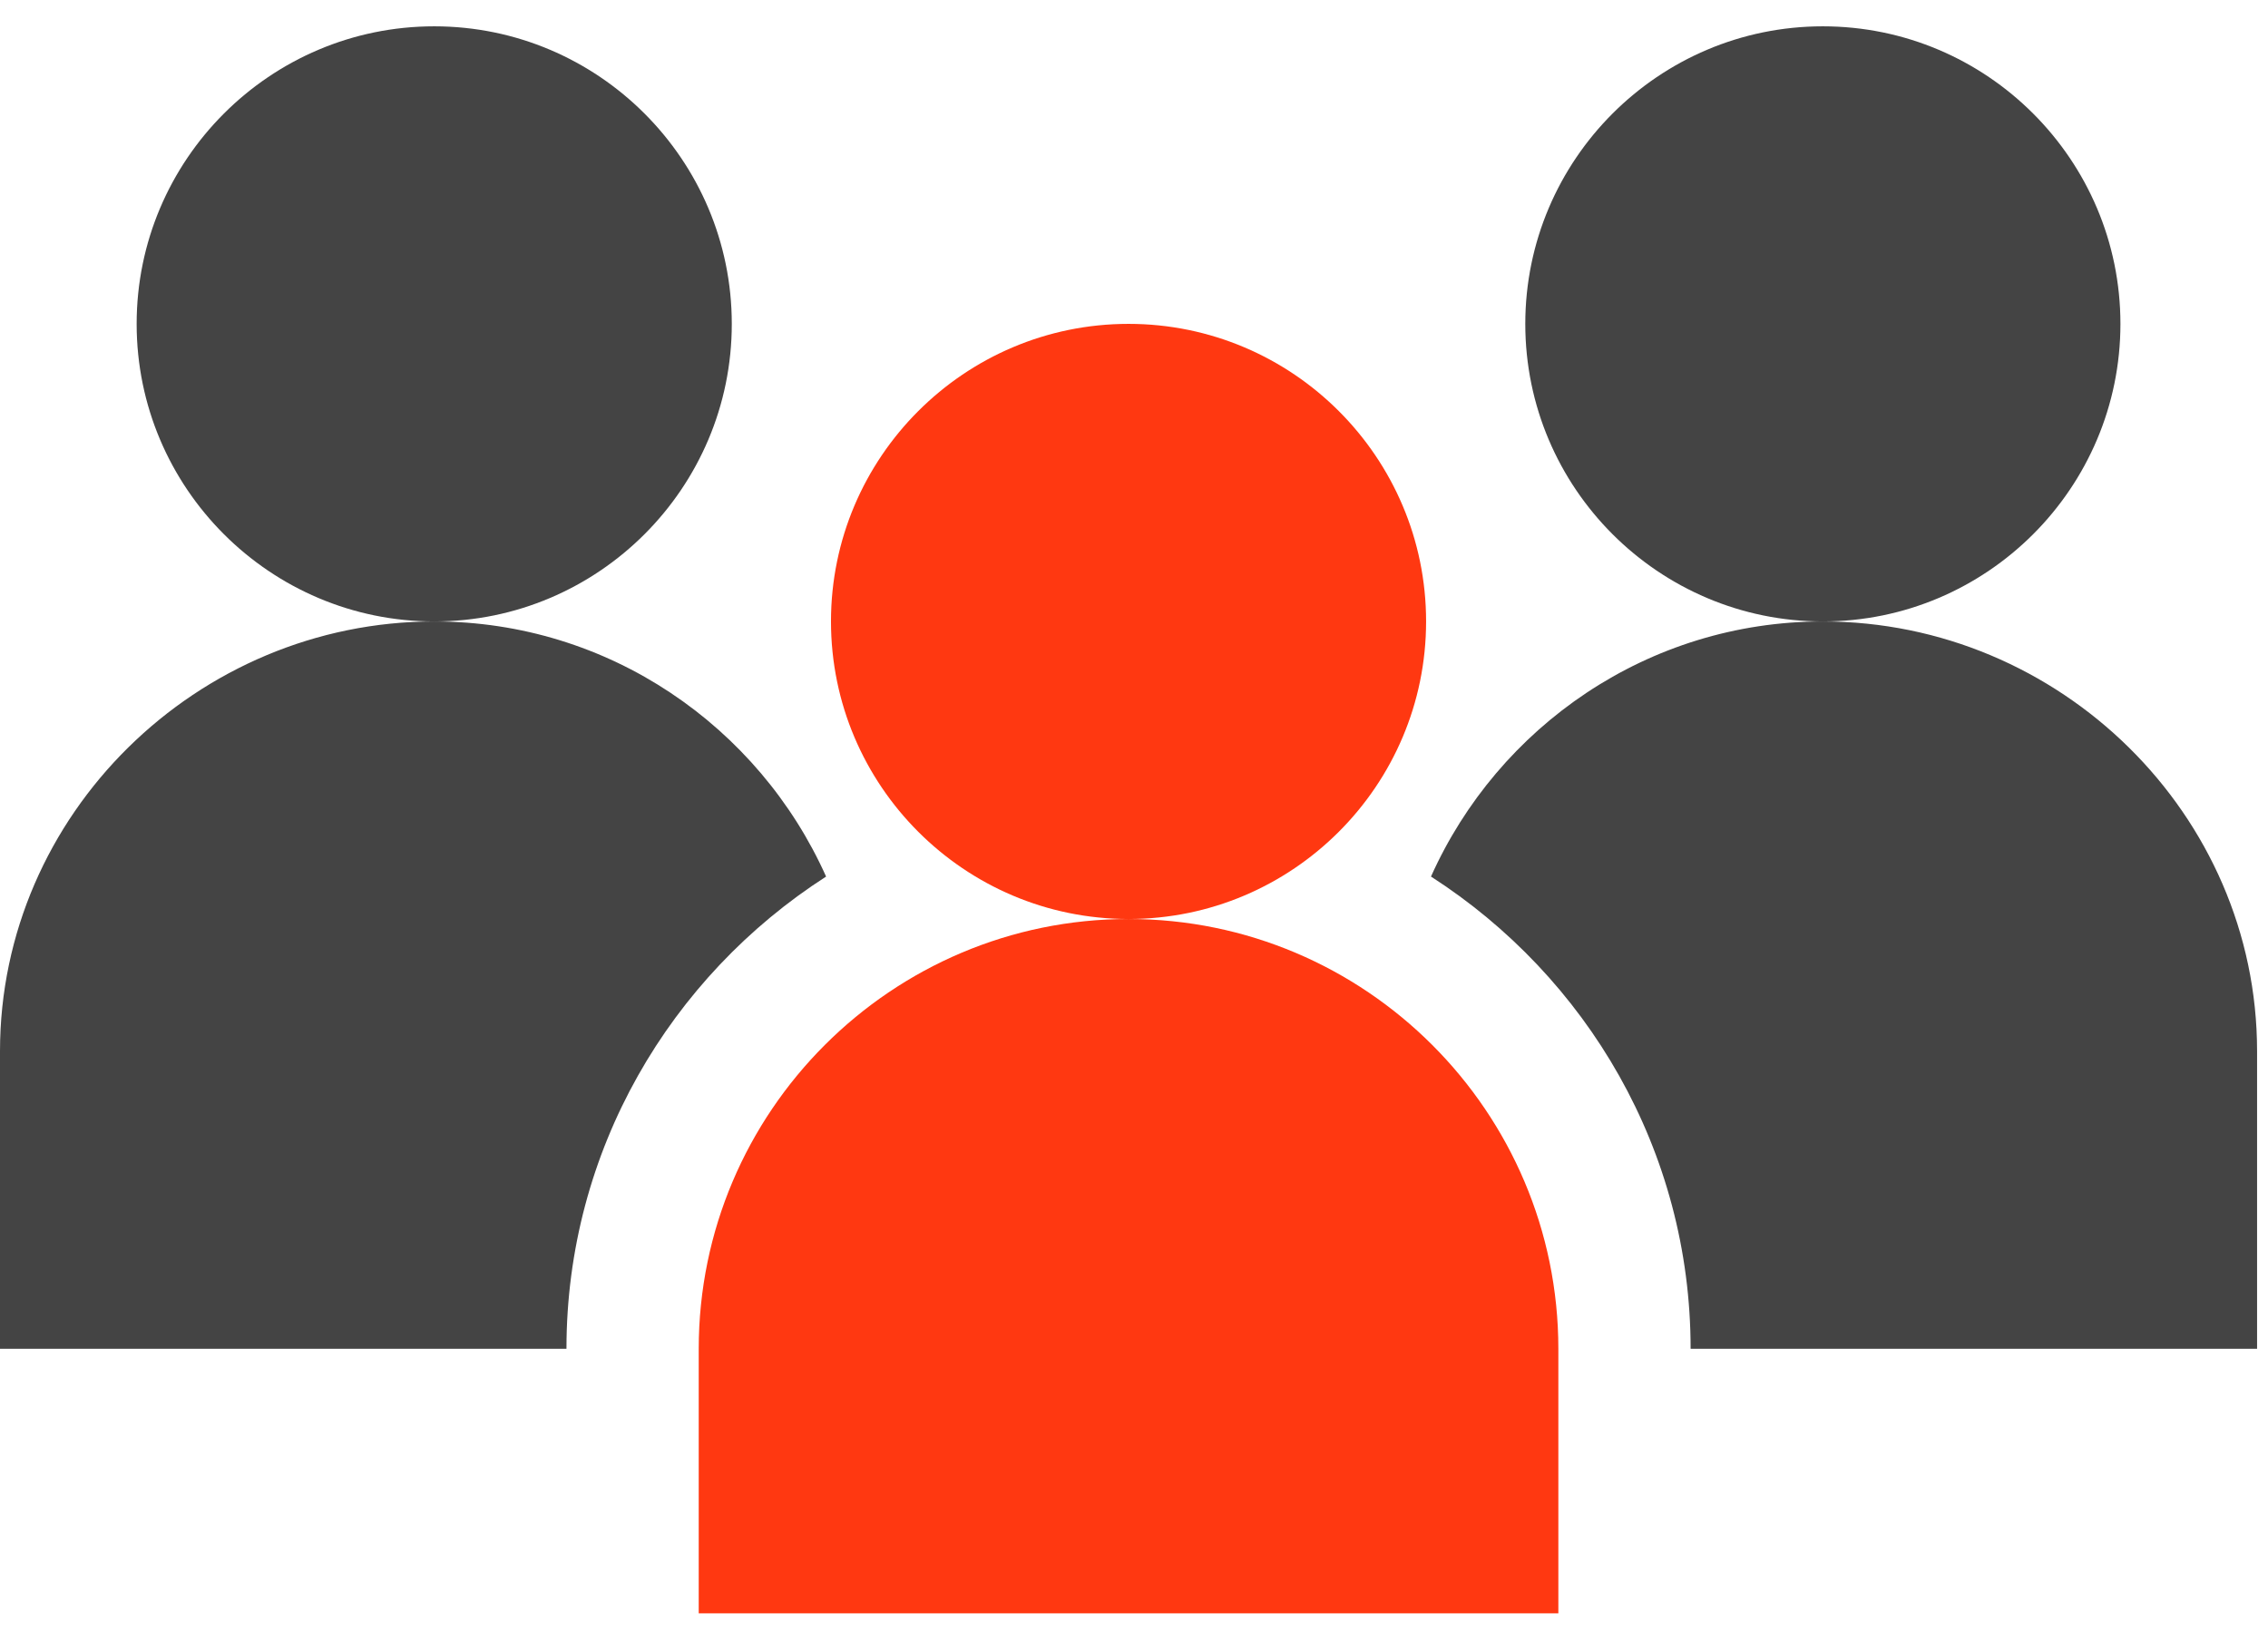
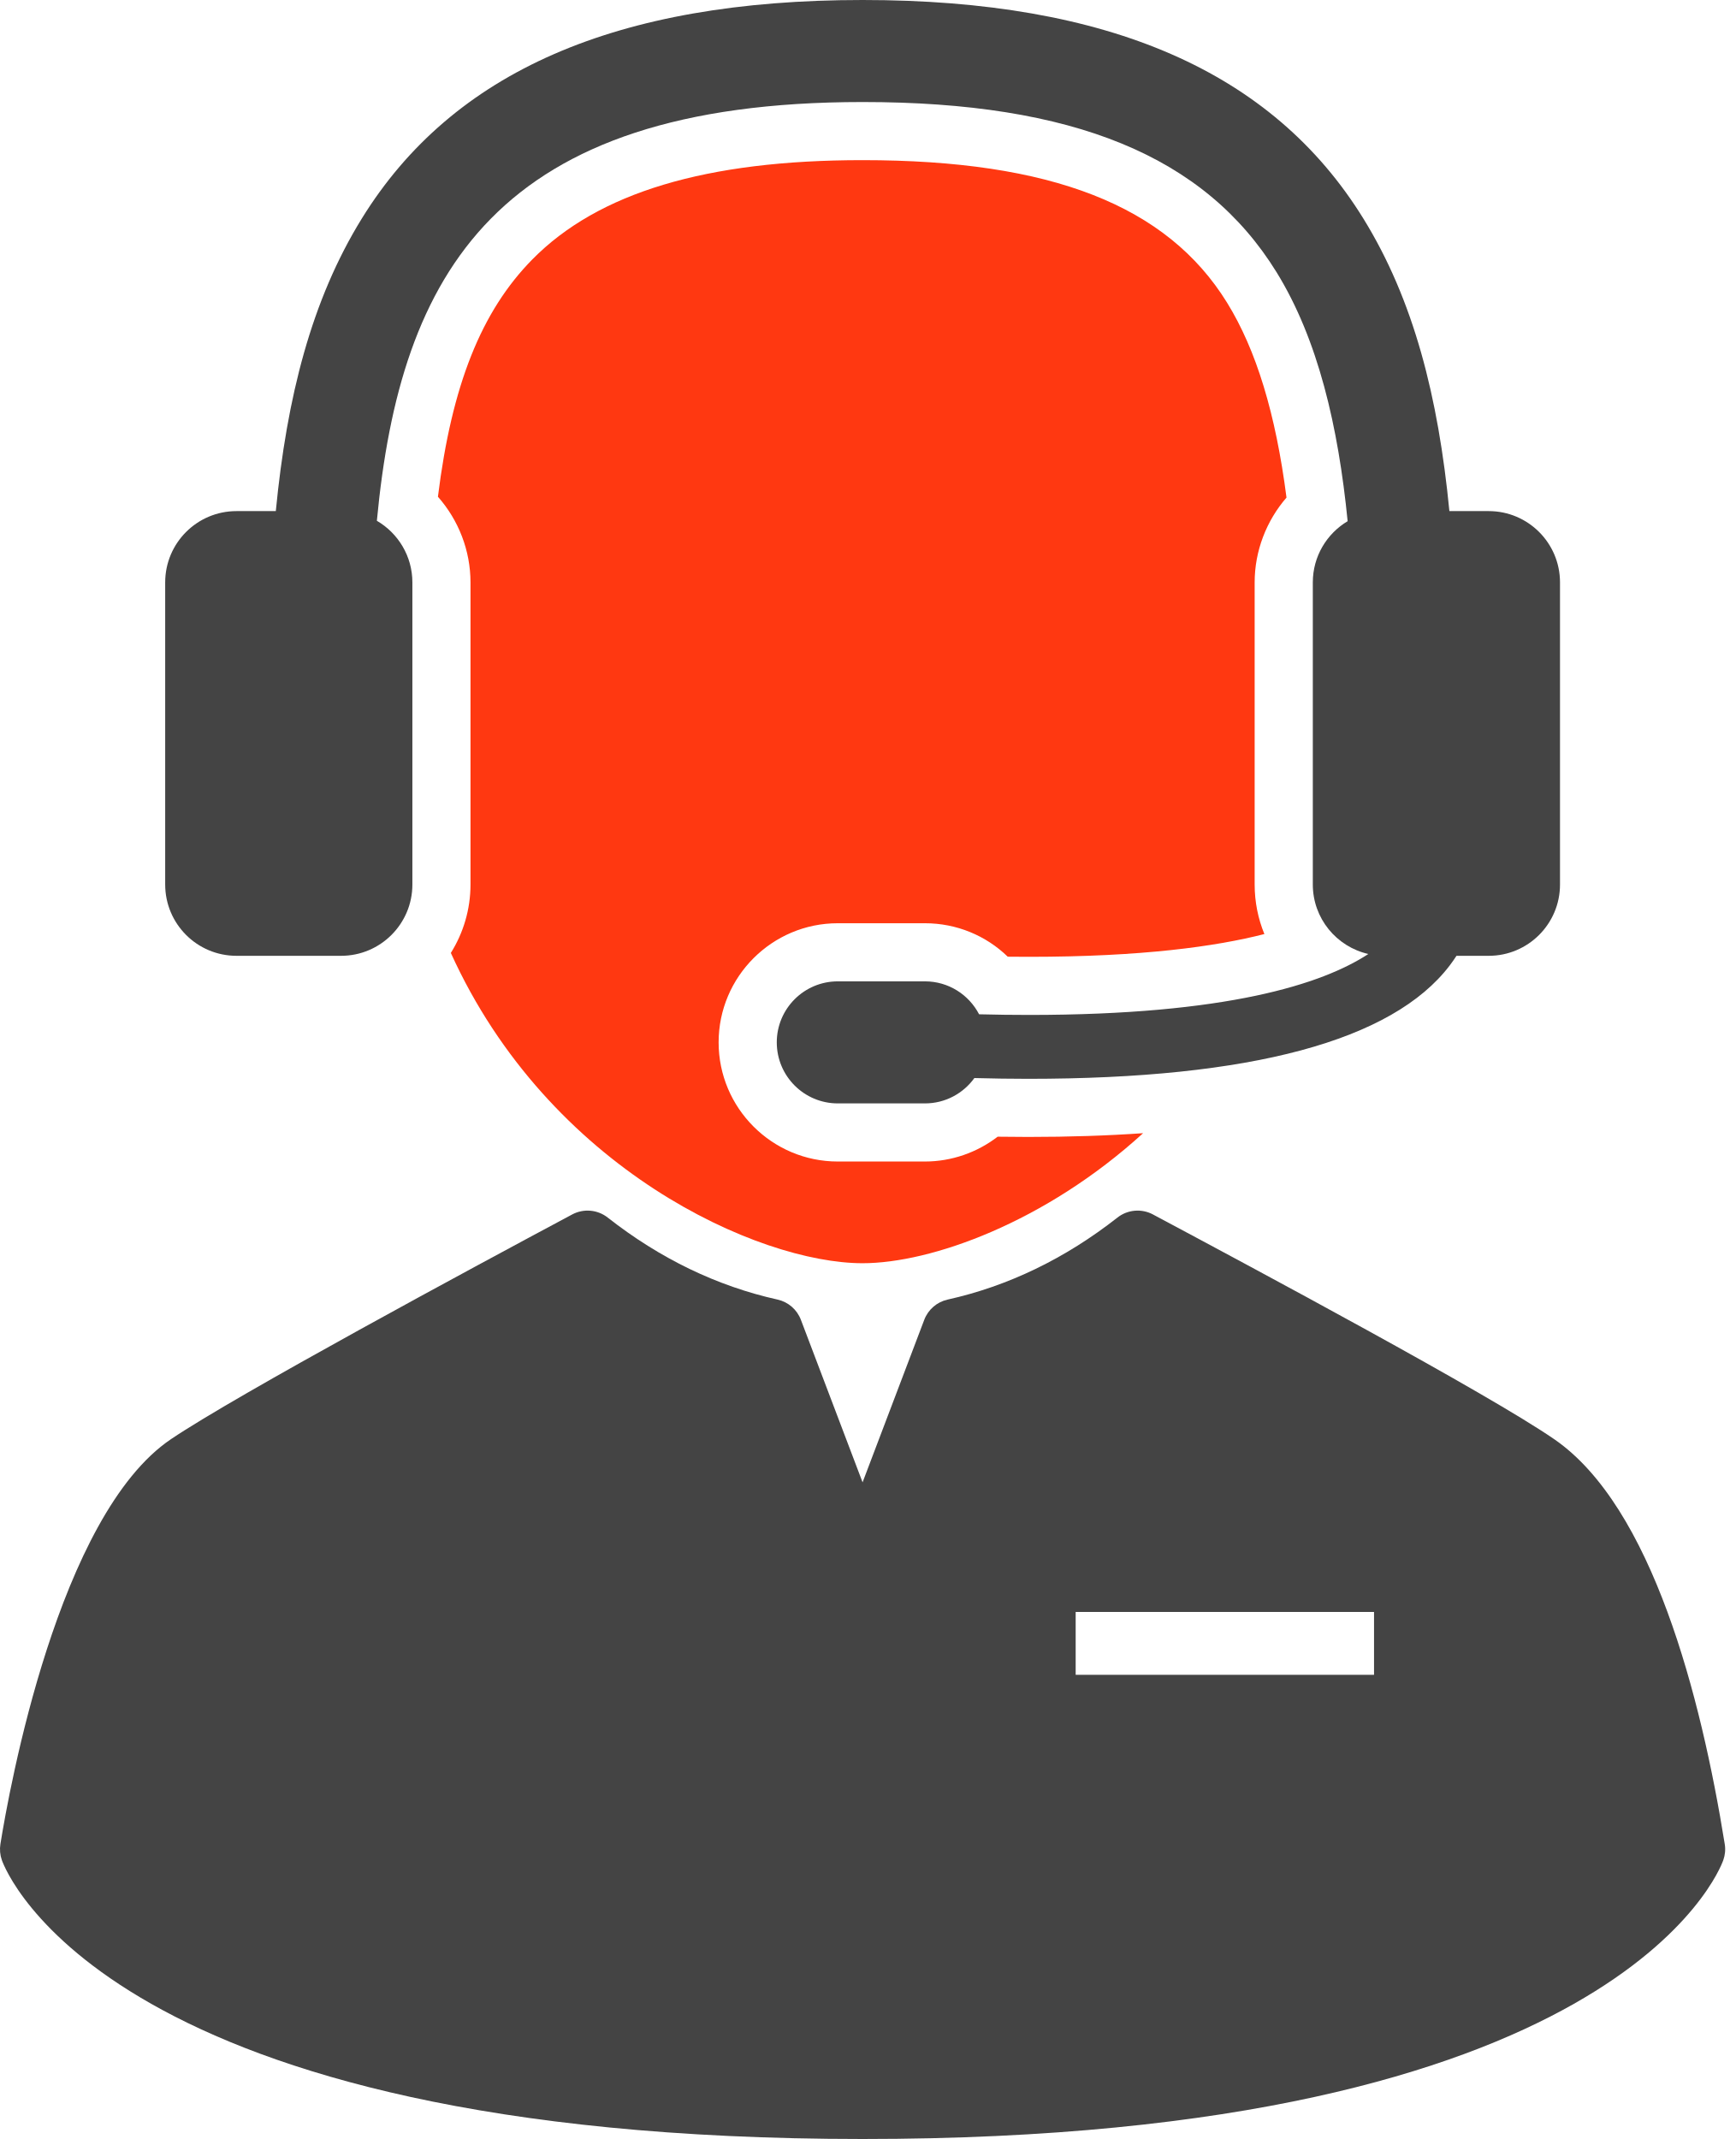
- <svg xmlns="http://www.w3.org/2000/svg" width="76" height="55" viewBox="0 0 76 55" fill="none">
-   <path d="M37.817 30.796C29.875 30.796 23.414 37.258 23.414 45.199V54.063H52.22V45.199C52.22 37.258 45.759 30.796 37.817 30.796Z" fill="#FF3811" />
-   <path d="M47.788 20.824C47.788 15.326 43.316 10.853 37.817 10.853C32.318 10.853 27.846 15.326 27.846 20.824C27.846 26.323 32.318 30.796 37.817 30.796C43.316 30.796 47.788 26.323 47.788 20.824Z" fill="#FF3811" />
-   <path d="M24.522 10.854C24.522 5.355 20.049 0.882 14.551 0.882C9.052 0.882 4.579 5.355 4.579 10.854C4.579 16.352 9.052 20.825 14.551 20.825C20.049 20.825 24.522 16.352 24.522 10.854Z" fill="#444444" />
-   <path d="M61.083 20.825C55.23 20.825 50.202 24.348 47.952 29.374C53.169 32.727 56.652 38.551 56.652 45.199H75.634V35.228C75.634 27.286 69.025 20.825 61.083 20.825Z" fill="#444444" />
-   <path d="M71.055 10.854C71.055 5.355 66.582 0.882 61.083 0.882C55.585 0.882 51.112 5.355 51.112 10.854C51.112 16.352 55.585 20.825 61.083 20.825C66.582 20.825 71.055 16.352 71.055 10.854Z" fill="#444444" />
-   <path d="M27.682 29.374C25.432 24.348 20.404 20.825 14.551 20.825C6.609 20.825 0 27.286 0 35.228V45.199H18.982C18.982 38.551 22.465 32.727 27.682 29.374Z" fill="#444444" />
+ <svg xmlns="http://www.w3.org/2000/svg" width="43" height="53" viewBox="0 0 43 53" fill="none">
+   <path d="M11.171 23.612C13.598 28.968 18.794 31.3 21.373 31.3C23.069 31.3 25.896 30.291 28.324 28.078C27.436 28.14 26.488 28.171 25.474 28.171C25.236 28.171 24.986 28.169 24.72 28.165C24.209 28.558 23.575 28.78 22.919 28.78H20.758C19.131 28.78 17.806 27.456 17.806 25.828C17.806 24.2 19.131 22.876 20.758 22.876H22.919C23.699 22.876 24.429 23.18 24.97 23.705C25.15 23.707 25.327 23.708 25.501 23.708C28.29 23.708 30.127 23.452 31.329 23.144C31.173 22.764 31.088 22.349 31.088 21.916V14.431C31.088 13.652 31.378 12.905 31.877 12.329C31.61 10.253 31.127 8.668 30.404 7.499C28.916 5.09 26.046 3.968 21.373 3.968C17.497 3.968 14.82 4.773 13.19 6.428C11.926 7.712 11.194 9.543 10.851 12.308C11.362 12.887 11.658 13.641 11.658 14.431V21.916C11.658 22.538 11.479 23.119 11.171 23.612Z" fill="#FF3811" />
+   <path d="M5.86 23.683H8.451C9.426 23.683 10.218 22.892 10.218 21.916V14.431C10.218 13.779 9.864 13.21 9.338 12.904C9.917 6.775 12.282 2.528 21.373 2.528C26.594 2.528 29.853 3.867 31.629 6.742C32.663 8.416 33.16 10.576 33.392 12.914C32.876 13.222 32.529 13.785 32.529 14.431V21.915C32.529 22.757 33.117 23.459 33.905 23.638C32.763 24.385 30.398 25.148 25.501 25.148C25.105 25.148 24.691 25.143 24.26 25.132C24.008 24.648 23.503 24.316 22.919 24.316H20.759C19.924 24.316 19.247 24.993 19.247 25.828C19.247 26.663 19.924 27.34 20.759 27.34H22.919C23.423 27.34 23.869 27.092 24.143 26.712C24.598 26.724 25.044 26.731 25.474 26.731C30.993 26.731 34.502 25.789 35.923 23.92C35.983 23.84 36.039 23.761 36.089 23.683H36.887C37.863 23.683 38.654 22.892 38.654 21.916V14.431C38.654 13.455 37.863 12.664 36.887 12.664H35.913C35.638 9.84 35.031 7.436 33.78 5.413C31.53 1.771 27.471 0 21.373 0C15.275 0 11.217 1.771 8.966 5.413C7.716 7.436 7.108 9.84 6.834 12.664H5.86C4.884 12.664 4.093 13.455 4.093 14.431V21.916C4.093 22.892 4.884 23.683 5.86 23.683Z" fill="#444444" />
+   <path d="M42.736 45.693C42.148 42.04 40.939 37.334 38.513 35.662C36.859 34.522 31.085 31.436 28.619 30.119L28.567 30.091C28.285 29.941 27.94 29.971 27.689 30.168C26.395 31.184 24.979 31.868 23.48 32.201C23.215 32.26 22.997 32.449 22.901 32.703L21.373 36.729L19.845 32.703C19.749 32.449 19.532 32.26 19.267 32.201C17.767 31.868 16.351 31.184 15.057 30.168C14.806 29.971 14.461 29.941 14.179 30.091C11.741 31.394 5.891 34.544 4.24 35.657C1.446 37.539 0.226 44.347 0.01 45.693C-0.011 45.826 0.001 45.963 0.046 46.09C0.146 46.373 2.709 53 21.373 53C40.037 53 42.6 46.373 42.7 46.09C42.745 45.963 42.758 45.826 42.736 45.693ZM34.046 41.498H26.653V39.941H34.046V41.498Z" fill="#444444" />
</svg>
